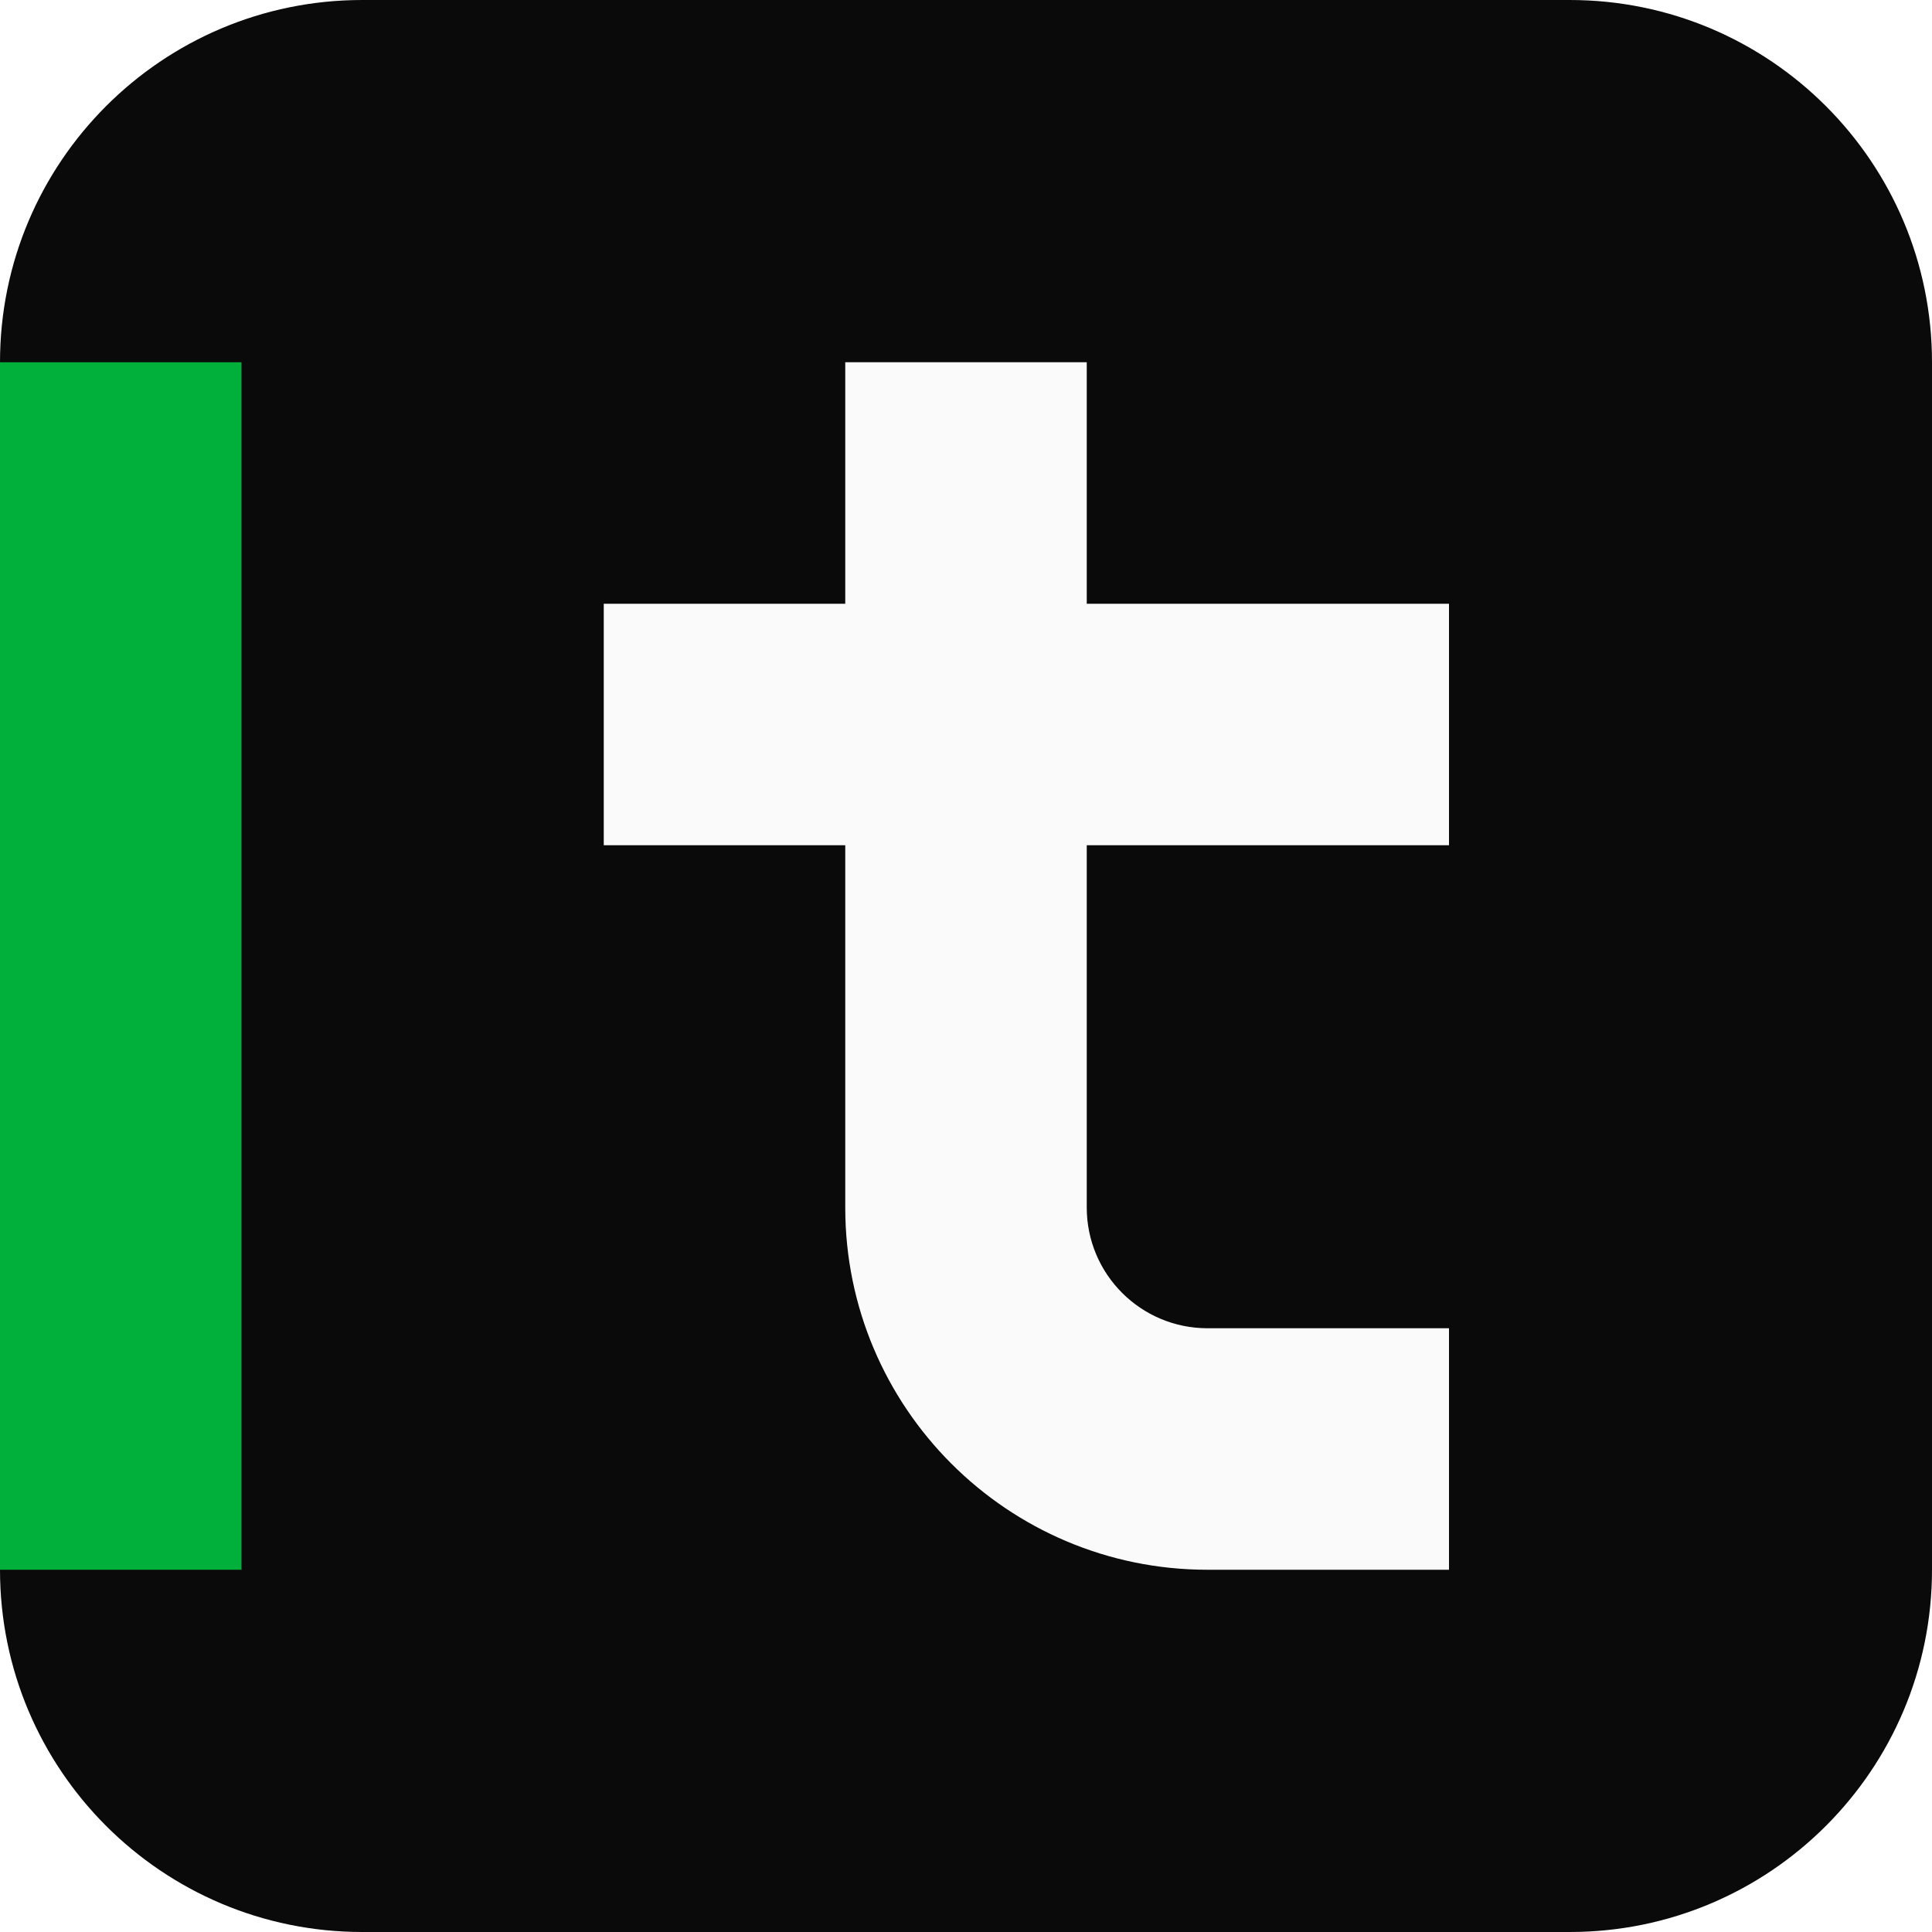
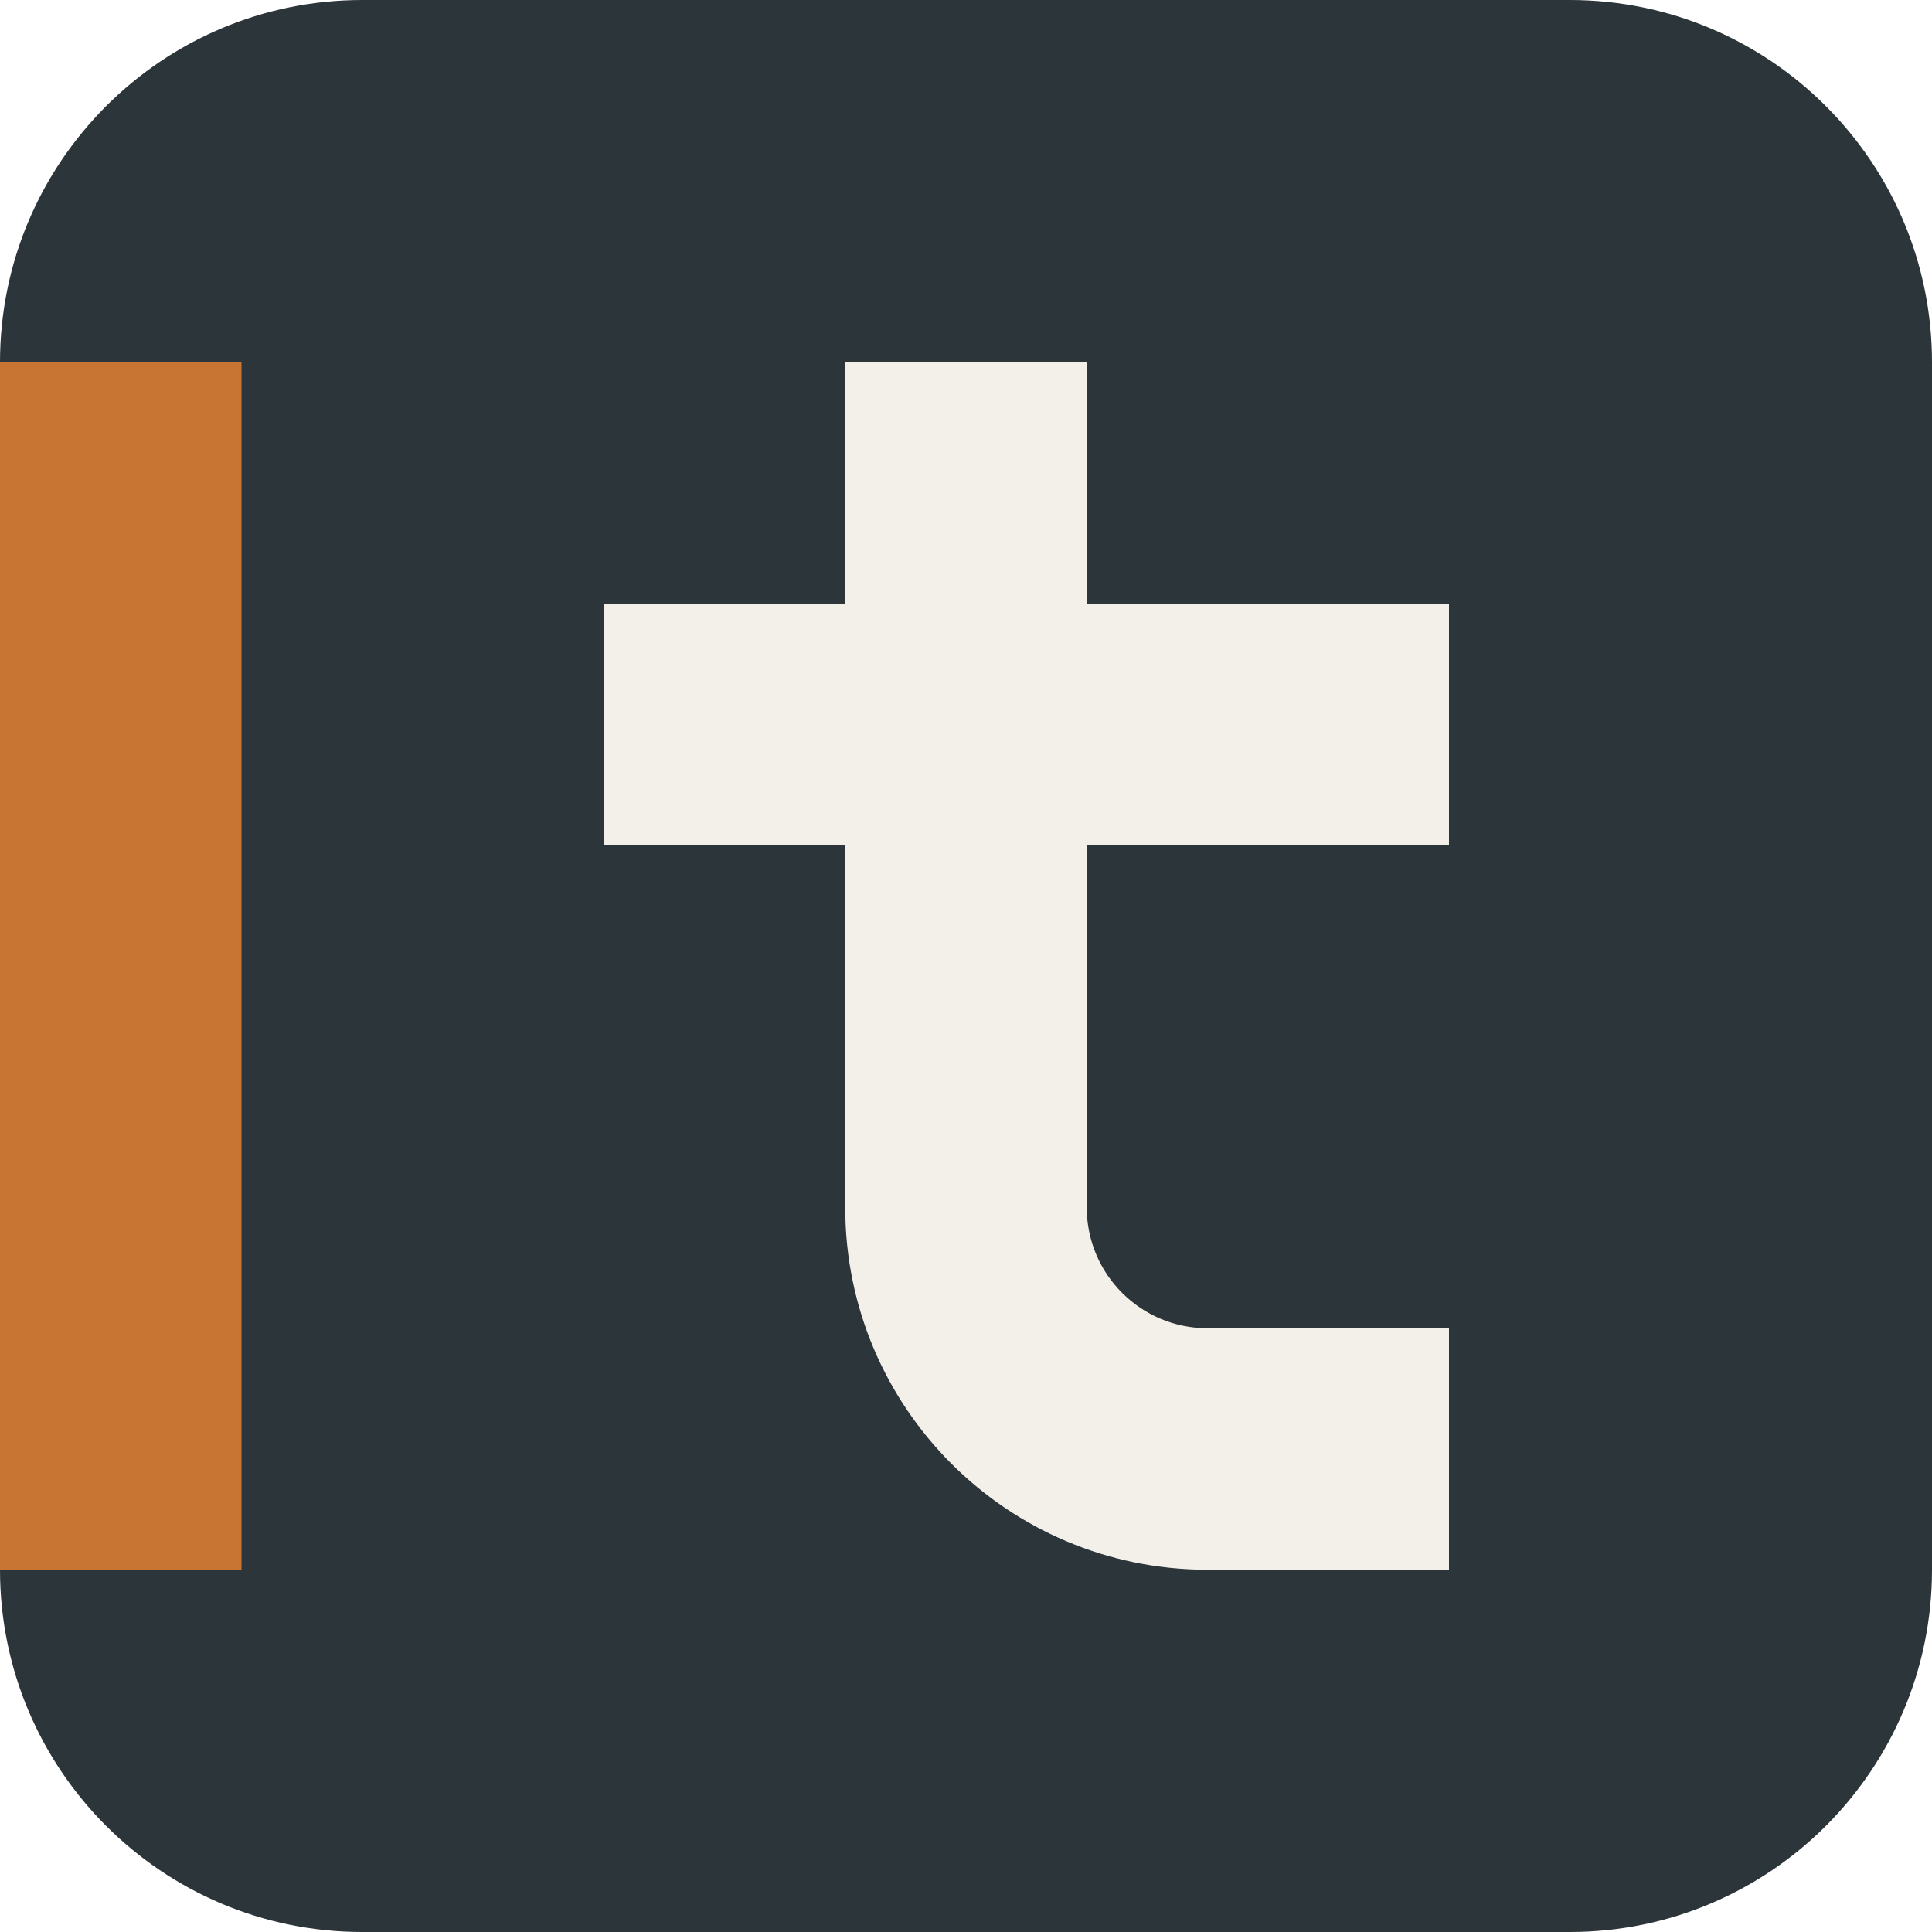
<svg xmlns="http://www.w3.org/2000/svg" width="32" height="32" viewBox="0 0 32 32">
-   <rect width="32" height="32" rx="6" fill="#0a0a0a" />
-   <rect y="6" width="4" height="20" fill="#00B03B" />
-   <path d="M14 6h4v4h6v4h-6v6a2 2 0 0 0 2 2h4v4h-4a6 6 0 0 1-6-6v-6h-4v-4h4z" fill="#FAFAFA" />
+   <rect width="32" height="32" rx="6" fill="#2C3539" />
+   <rect y="6" width="4" height="20" fill="#C87533" />
+   <path d="M14 6h4v4h6v4h-6v6a2 2 0 0 0 2 2h4v4h-4a6 6 0 0 1-6-6v-6h-4v-4h4z" fill="#F3F0EA" />
</svg>
